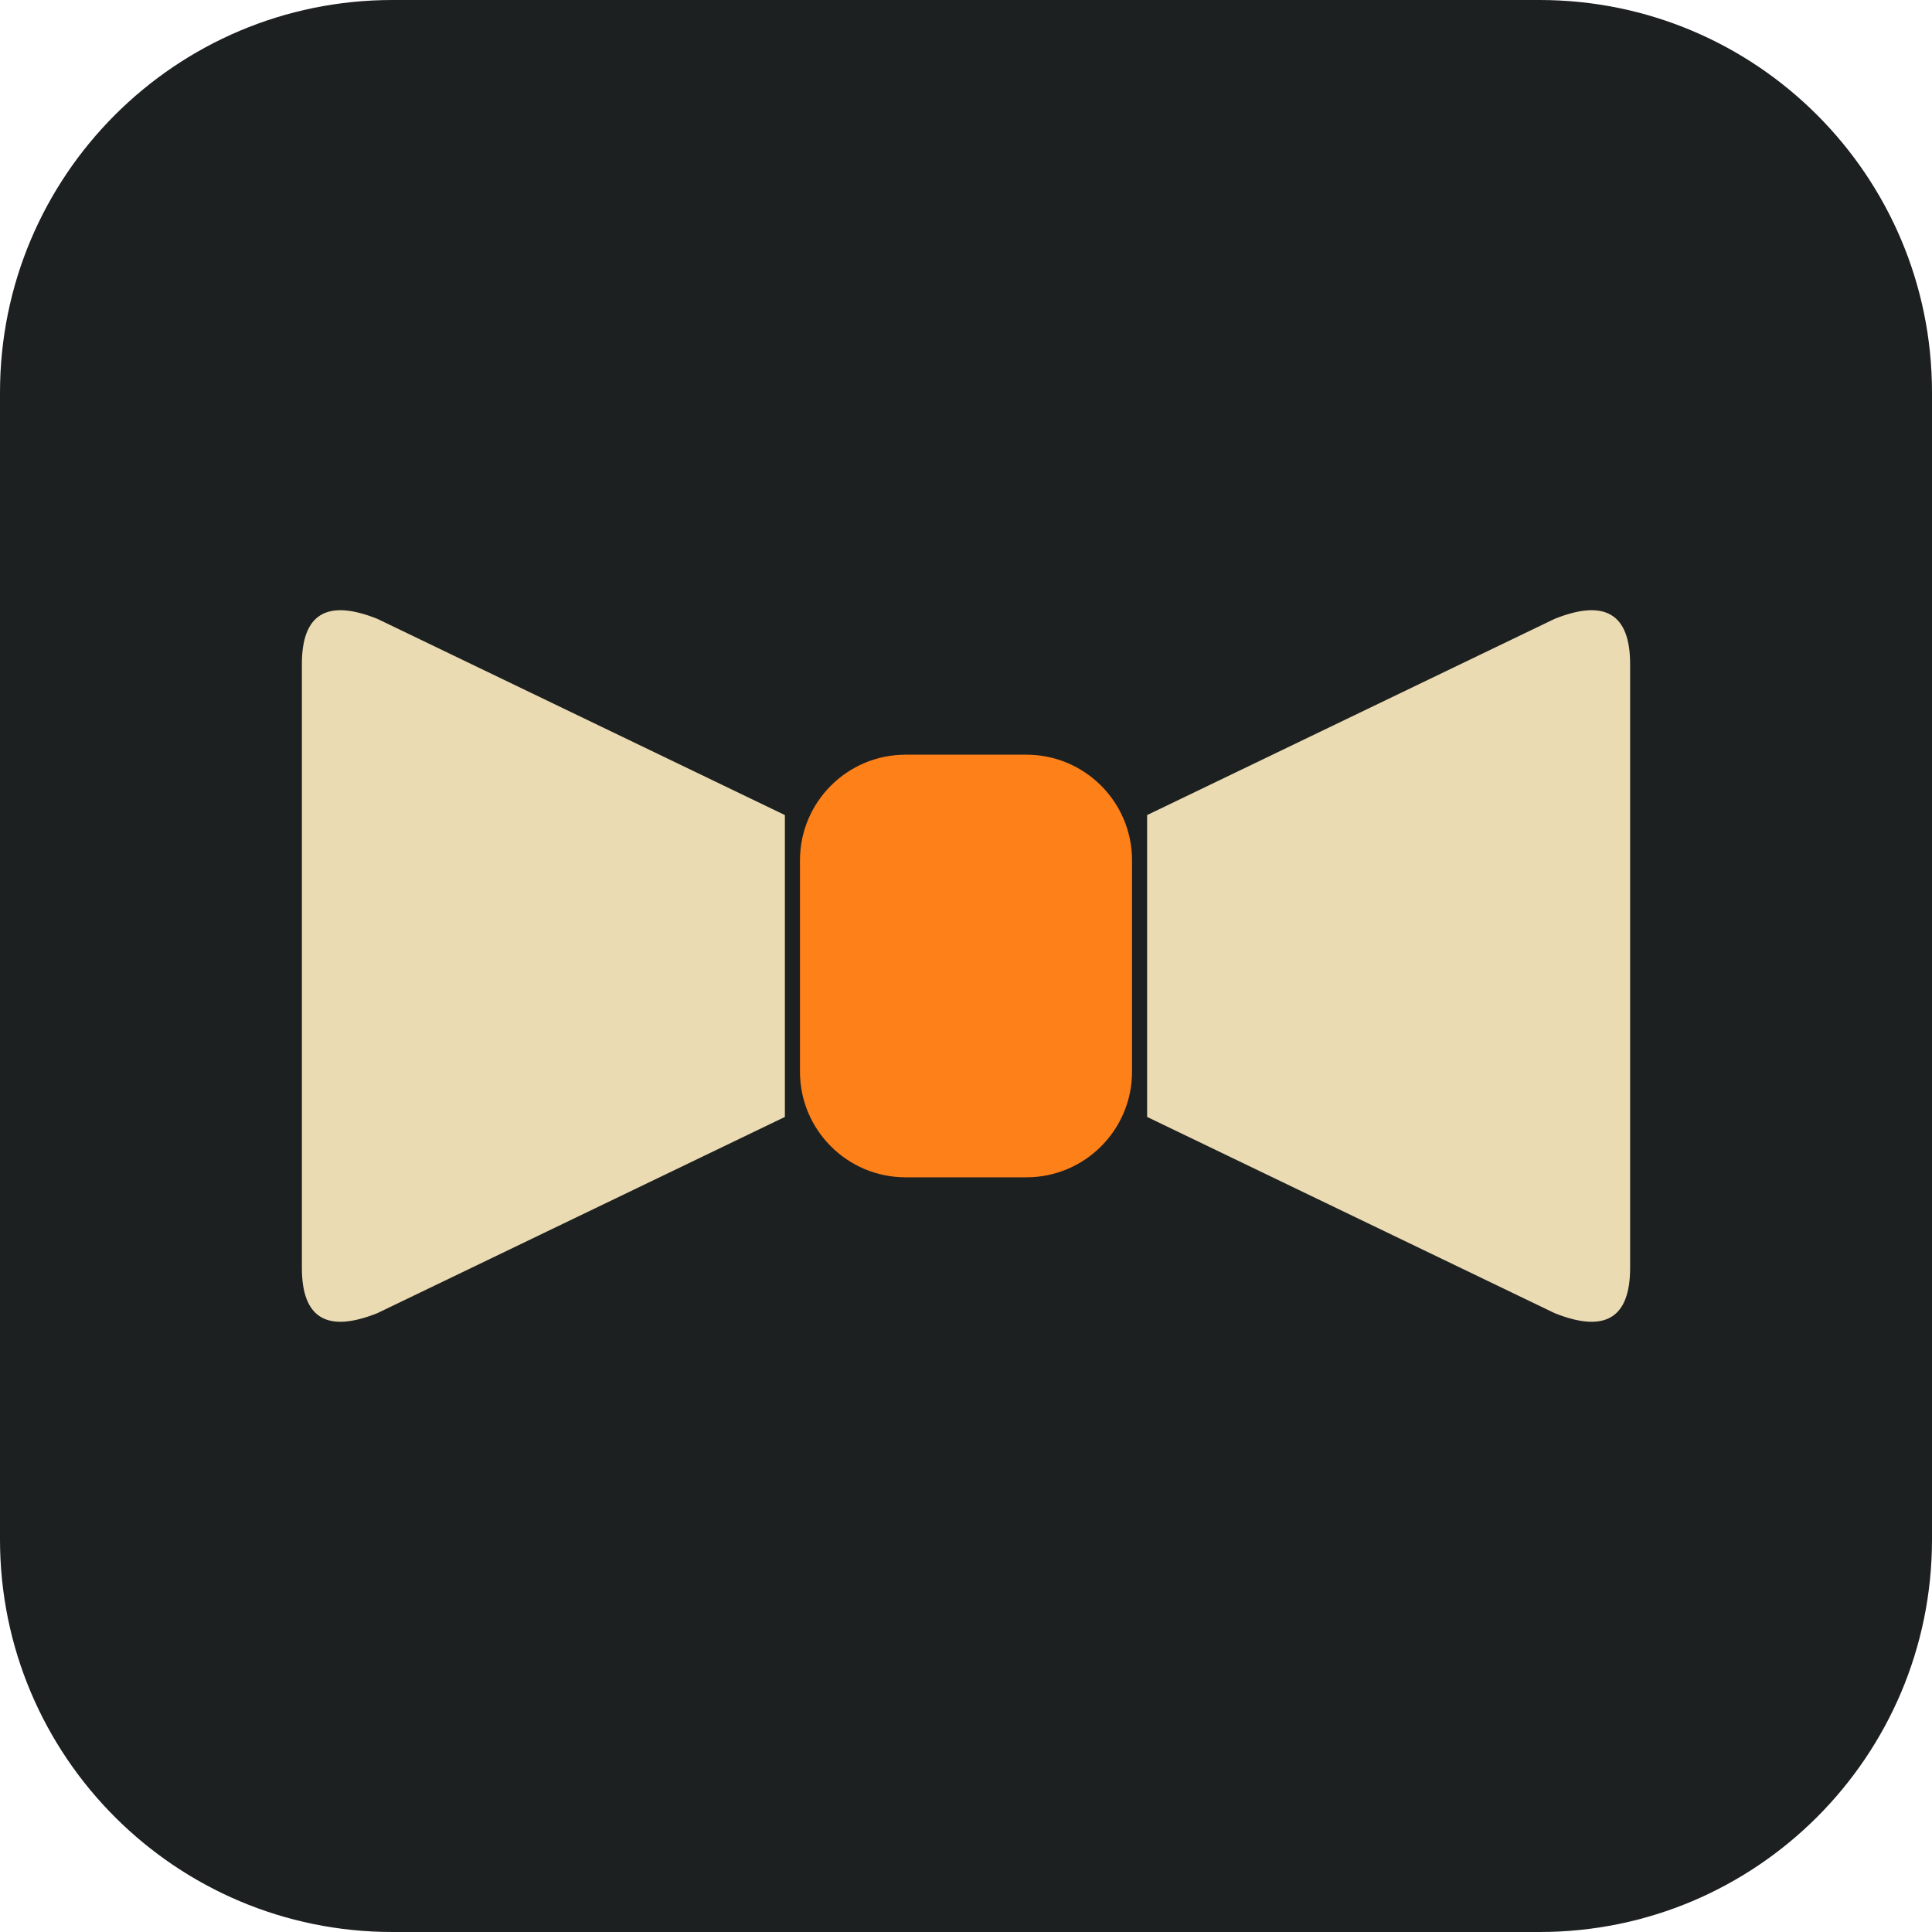
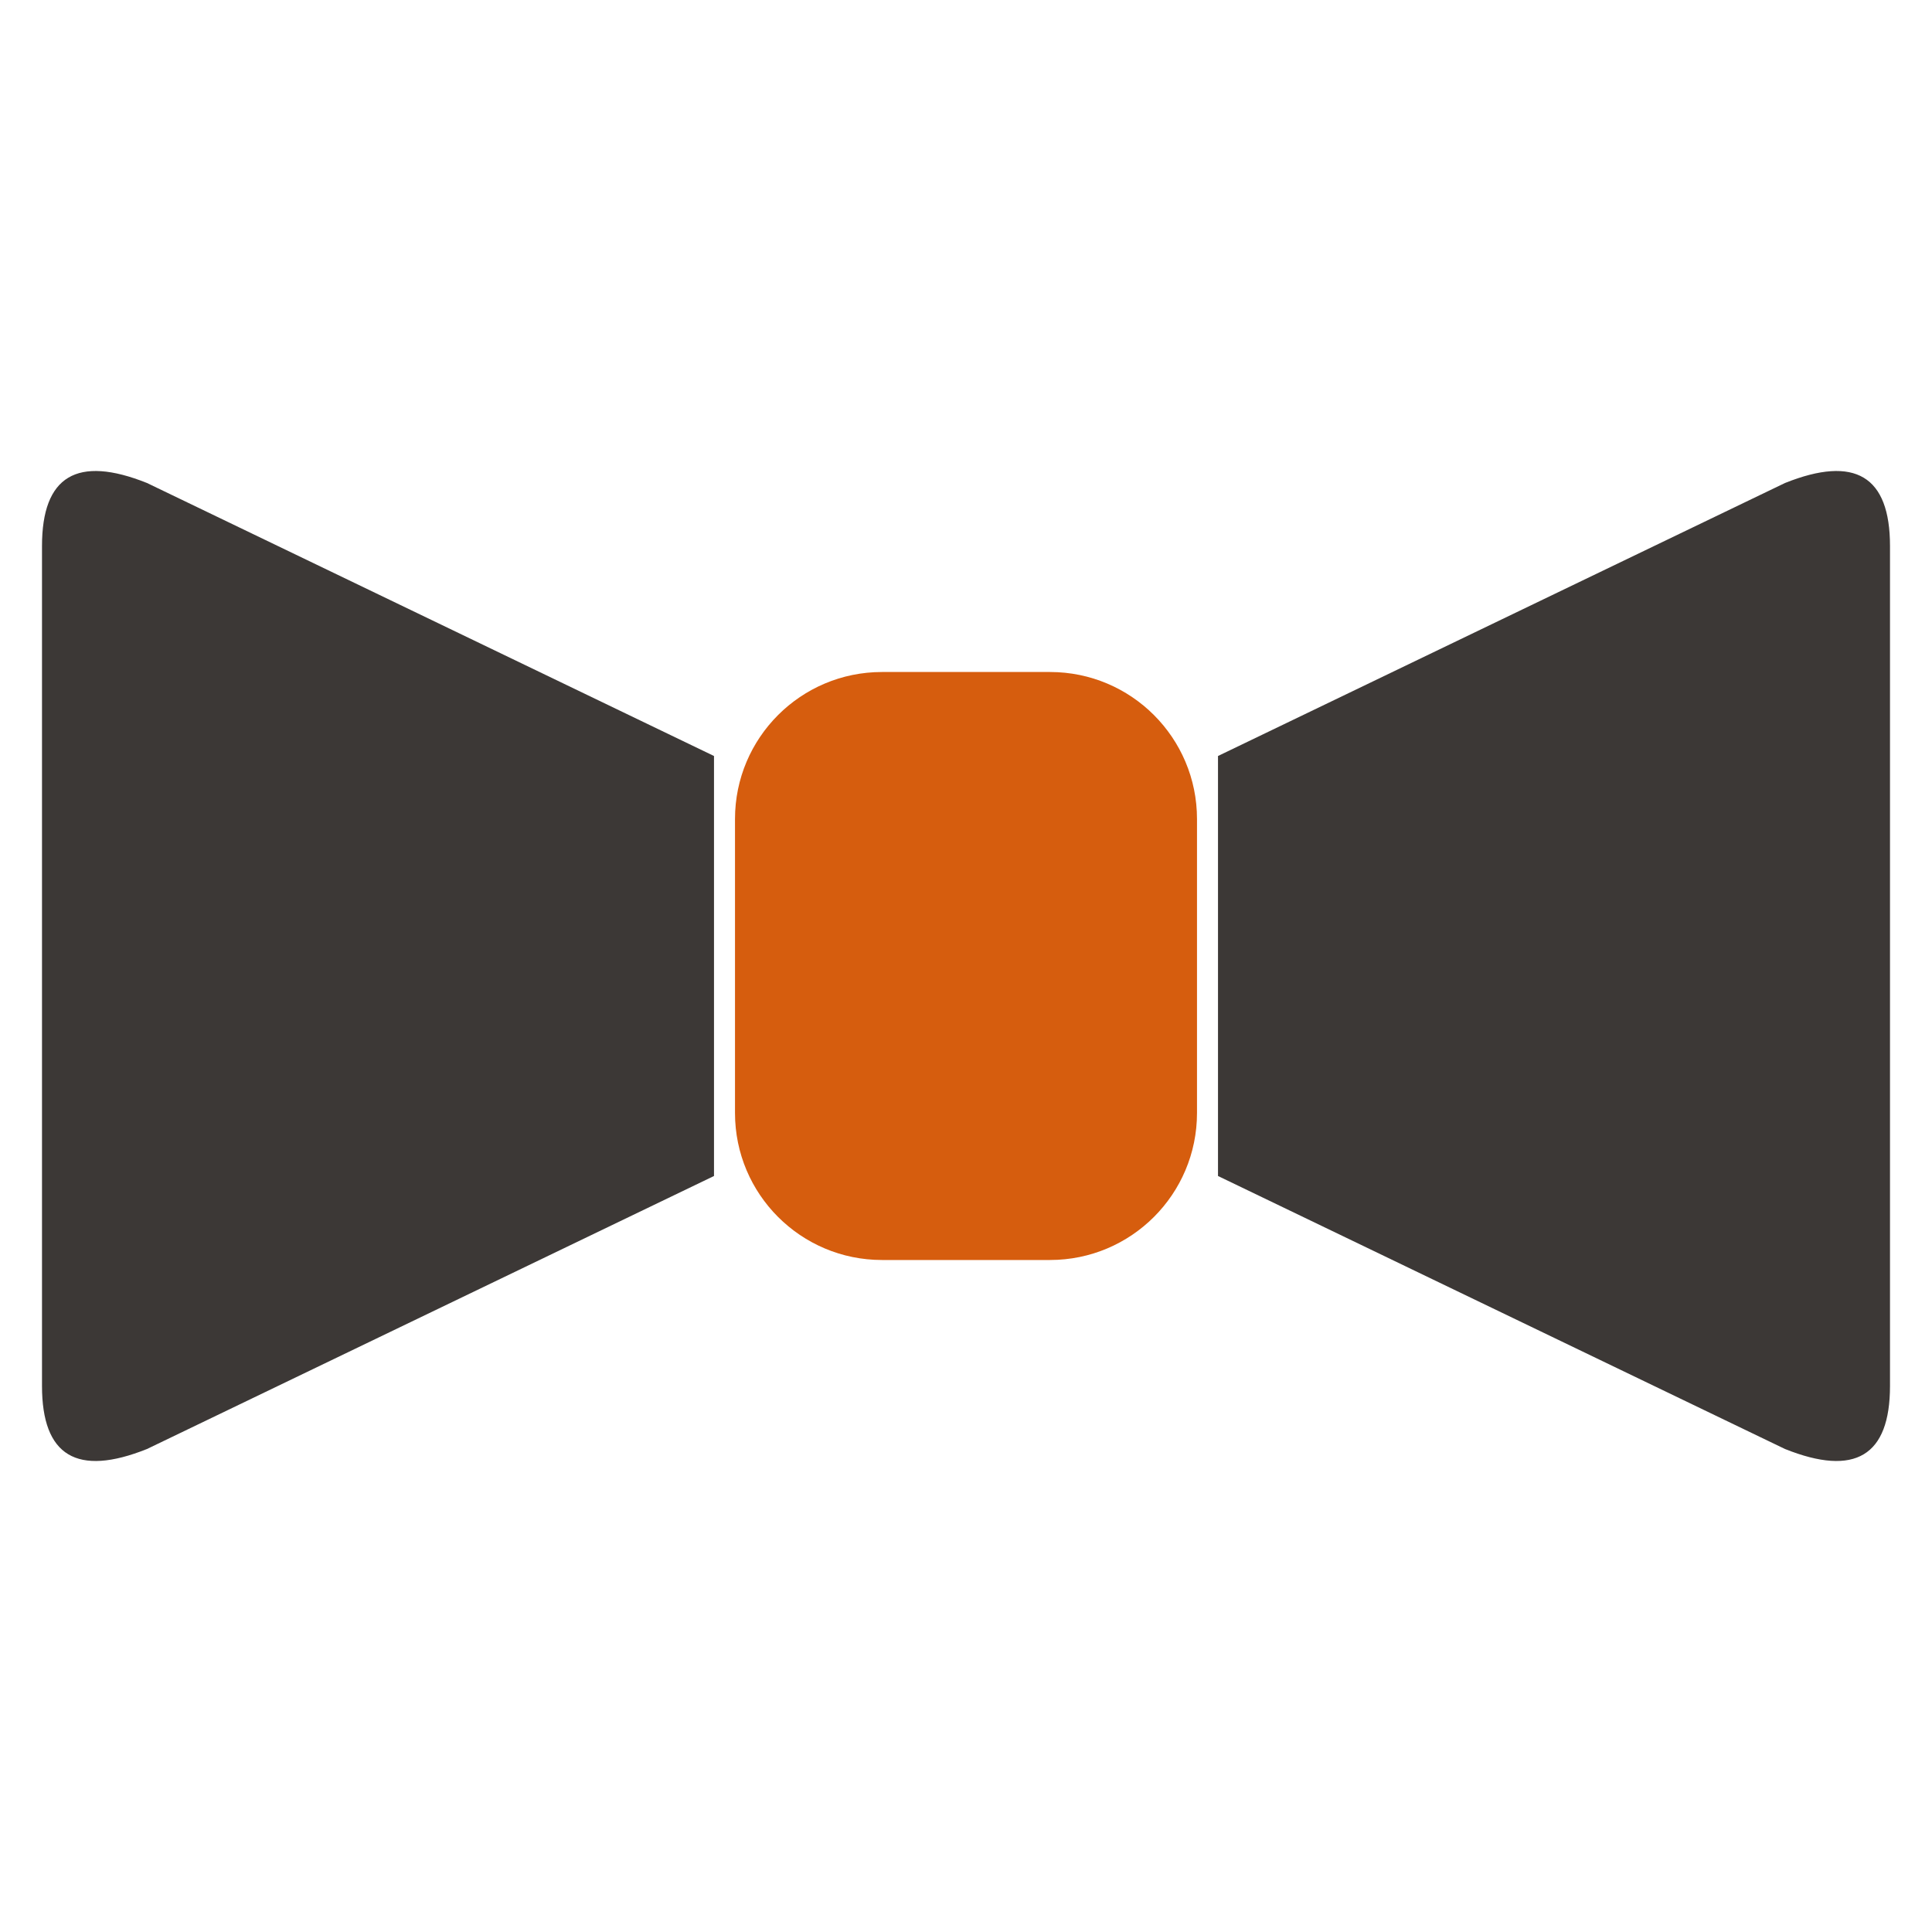
- <svg xmlns="http://www.w3.org/2000/svg" width="64" height="64" viewBox="0 0 64 64">
-   <rect width="64" height="64" rx="13" fill="#1d2021" />
-   <path d="M10 22 Q10 19.5 12.5 20.5 L26 27 L26 37 L12.5 43.5 Q10 44.5 10 42 Z" fill="#ebdbb2" />
-   <path d="M54 22 Q54 19.5 51.5 20.5 L38 27 L38 37 L51.5 43.5 Q54 44.5 54 42 Z" fill="#ebdbb2" />
-   <rect x="26.5" y="25" width="11" height="14" rx="3.5" fill="#fe8019" />
+ <svg xmlns="http://www.w3.org/2000/svg" width="64" height="64" viewBox="9 9 46 46">
+   <style>
+     .wing{fill:#3c3836}.knot{fill:#d65d0e}
+     @media (prefers-color-scheme:dark){.wing{fill:#ebdbb2}.knot{fill:#fe8019}}
+   </style>
+   <path class="wing" d="M10 22 Q10 19.5 12.5 20.5 L26 27 L26 37 L12.5 43.5 Q10 44.5 10 42 Z" />
+   <path class="wing" d="M54 22 Q54 19.5 51.5 20.5 L38 27 L38 37 L51.5 43.5 Q54 44.5 54 42 Z" />
+   <rect class="knot" x="26.5" y="25" width="11" height="14" rx="3.5" />
</svg>
